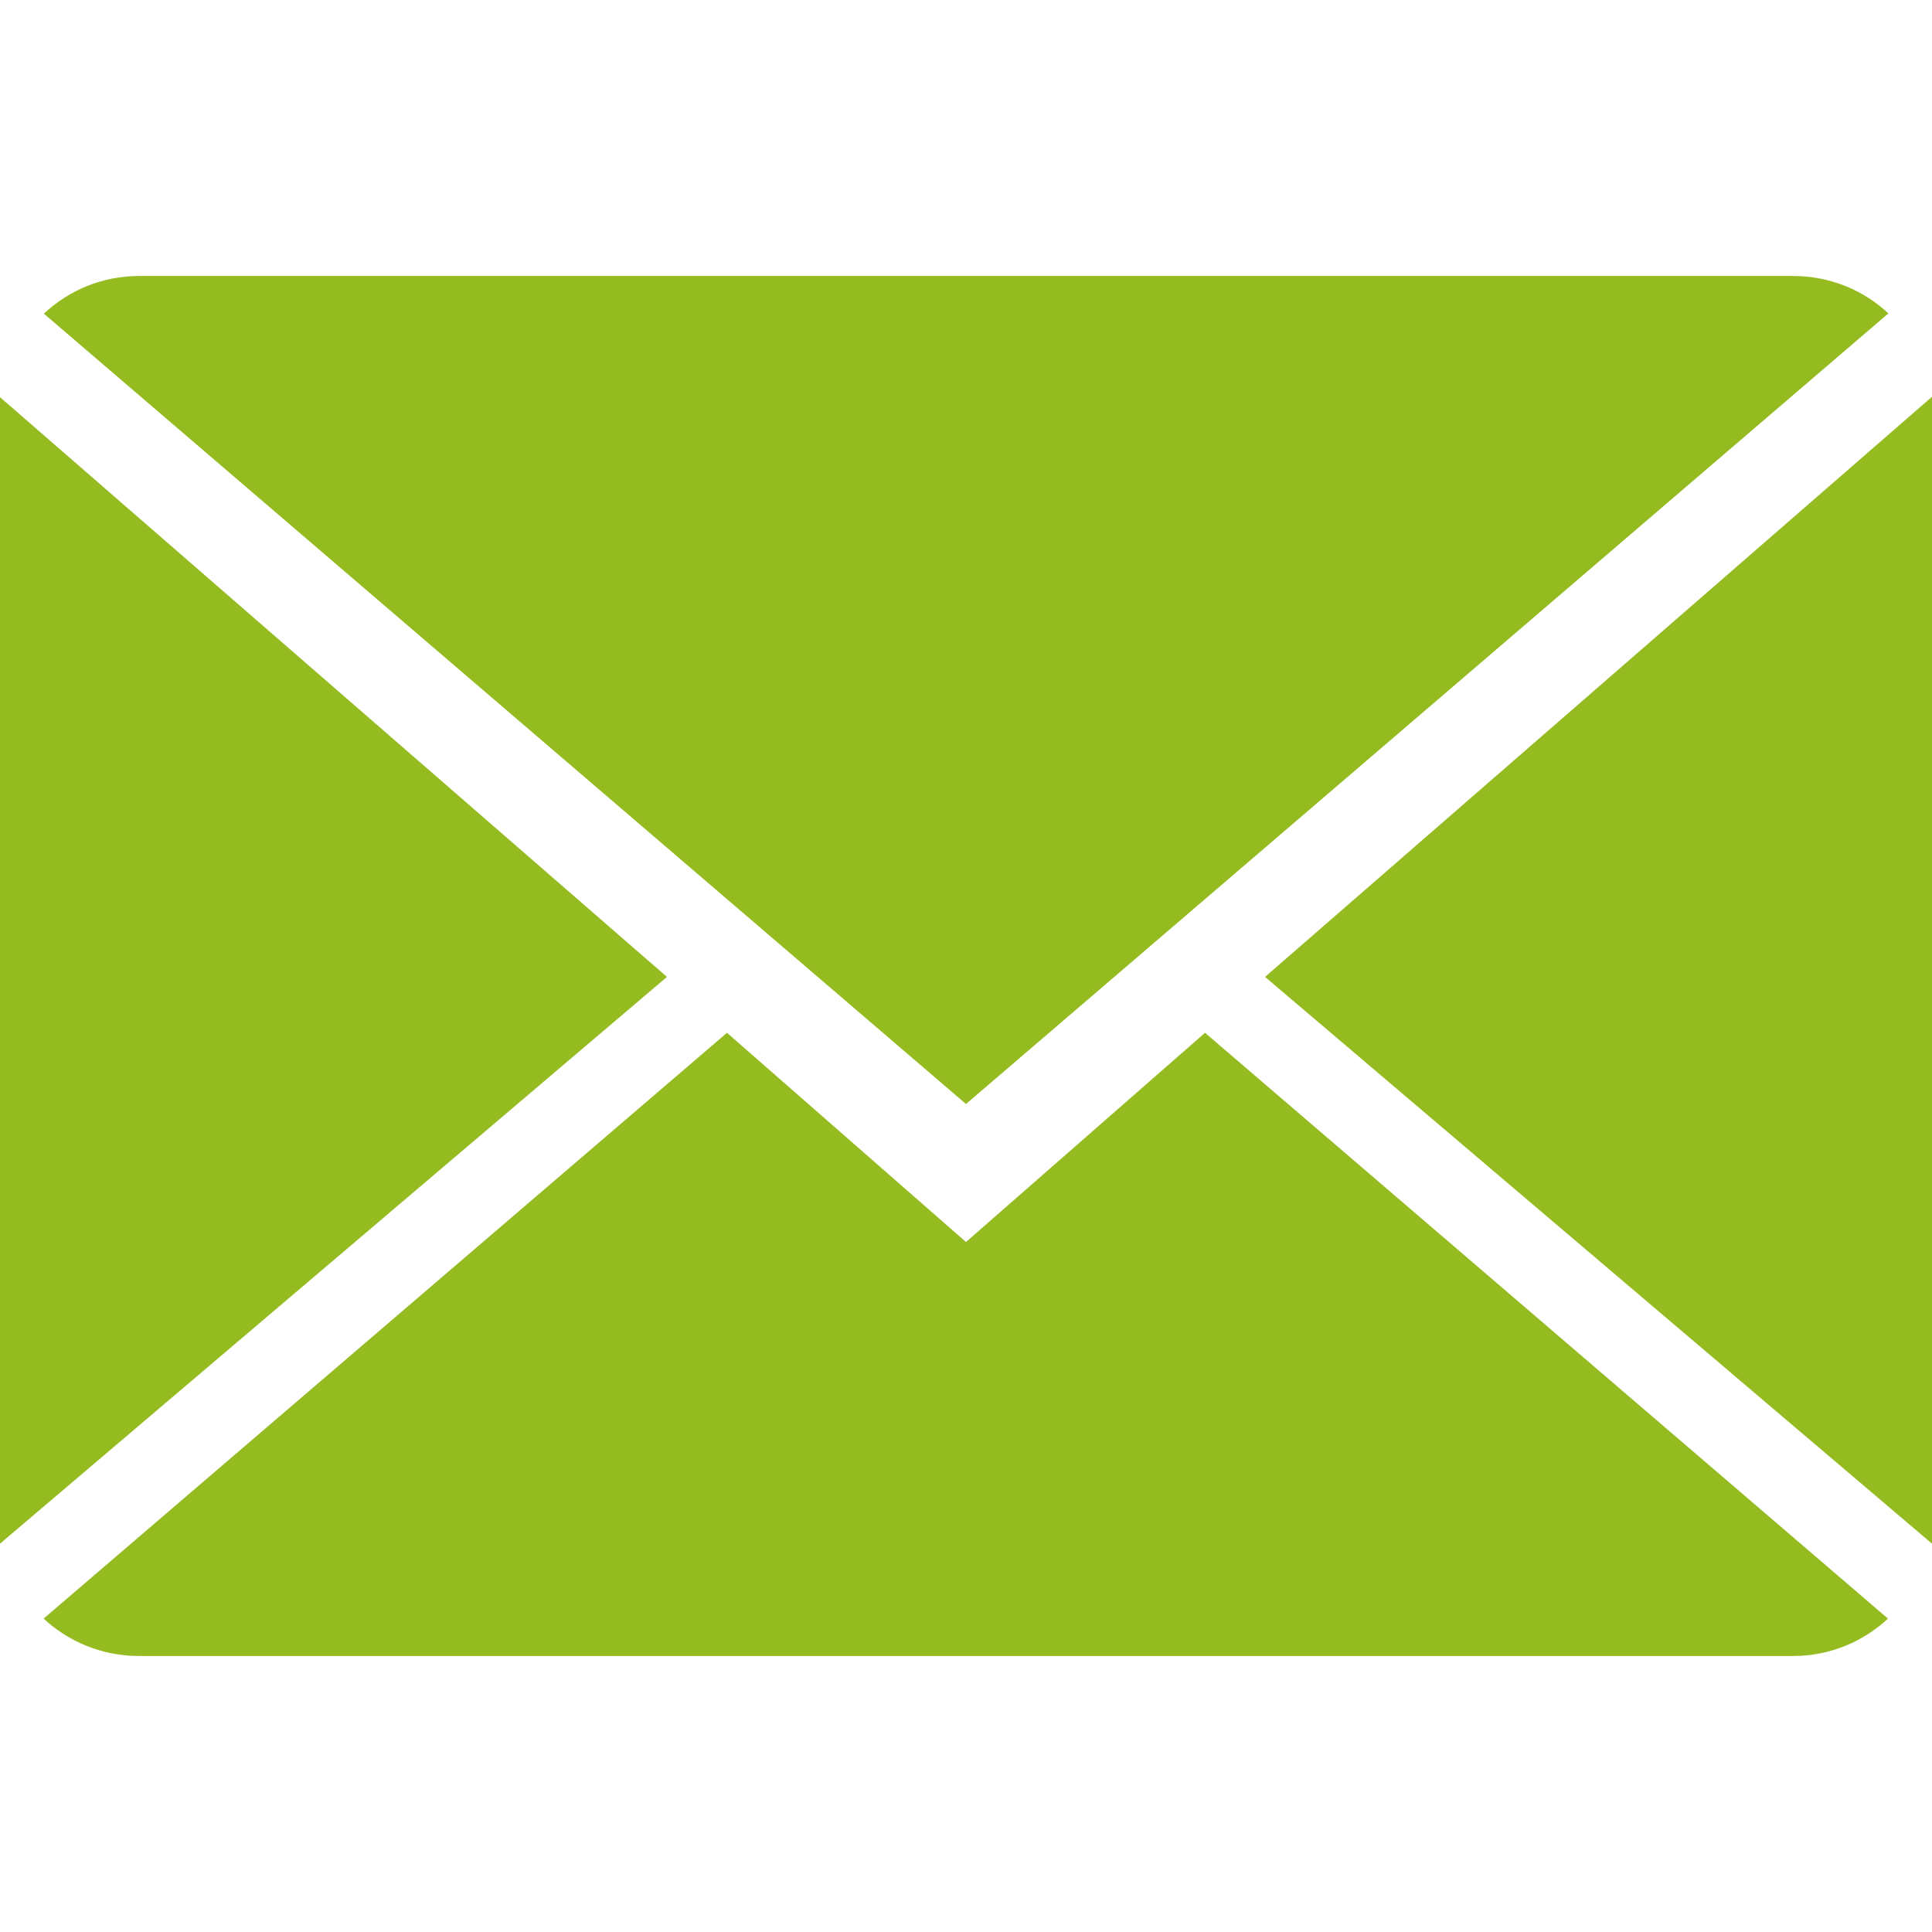
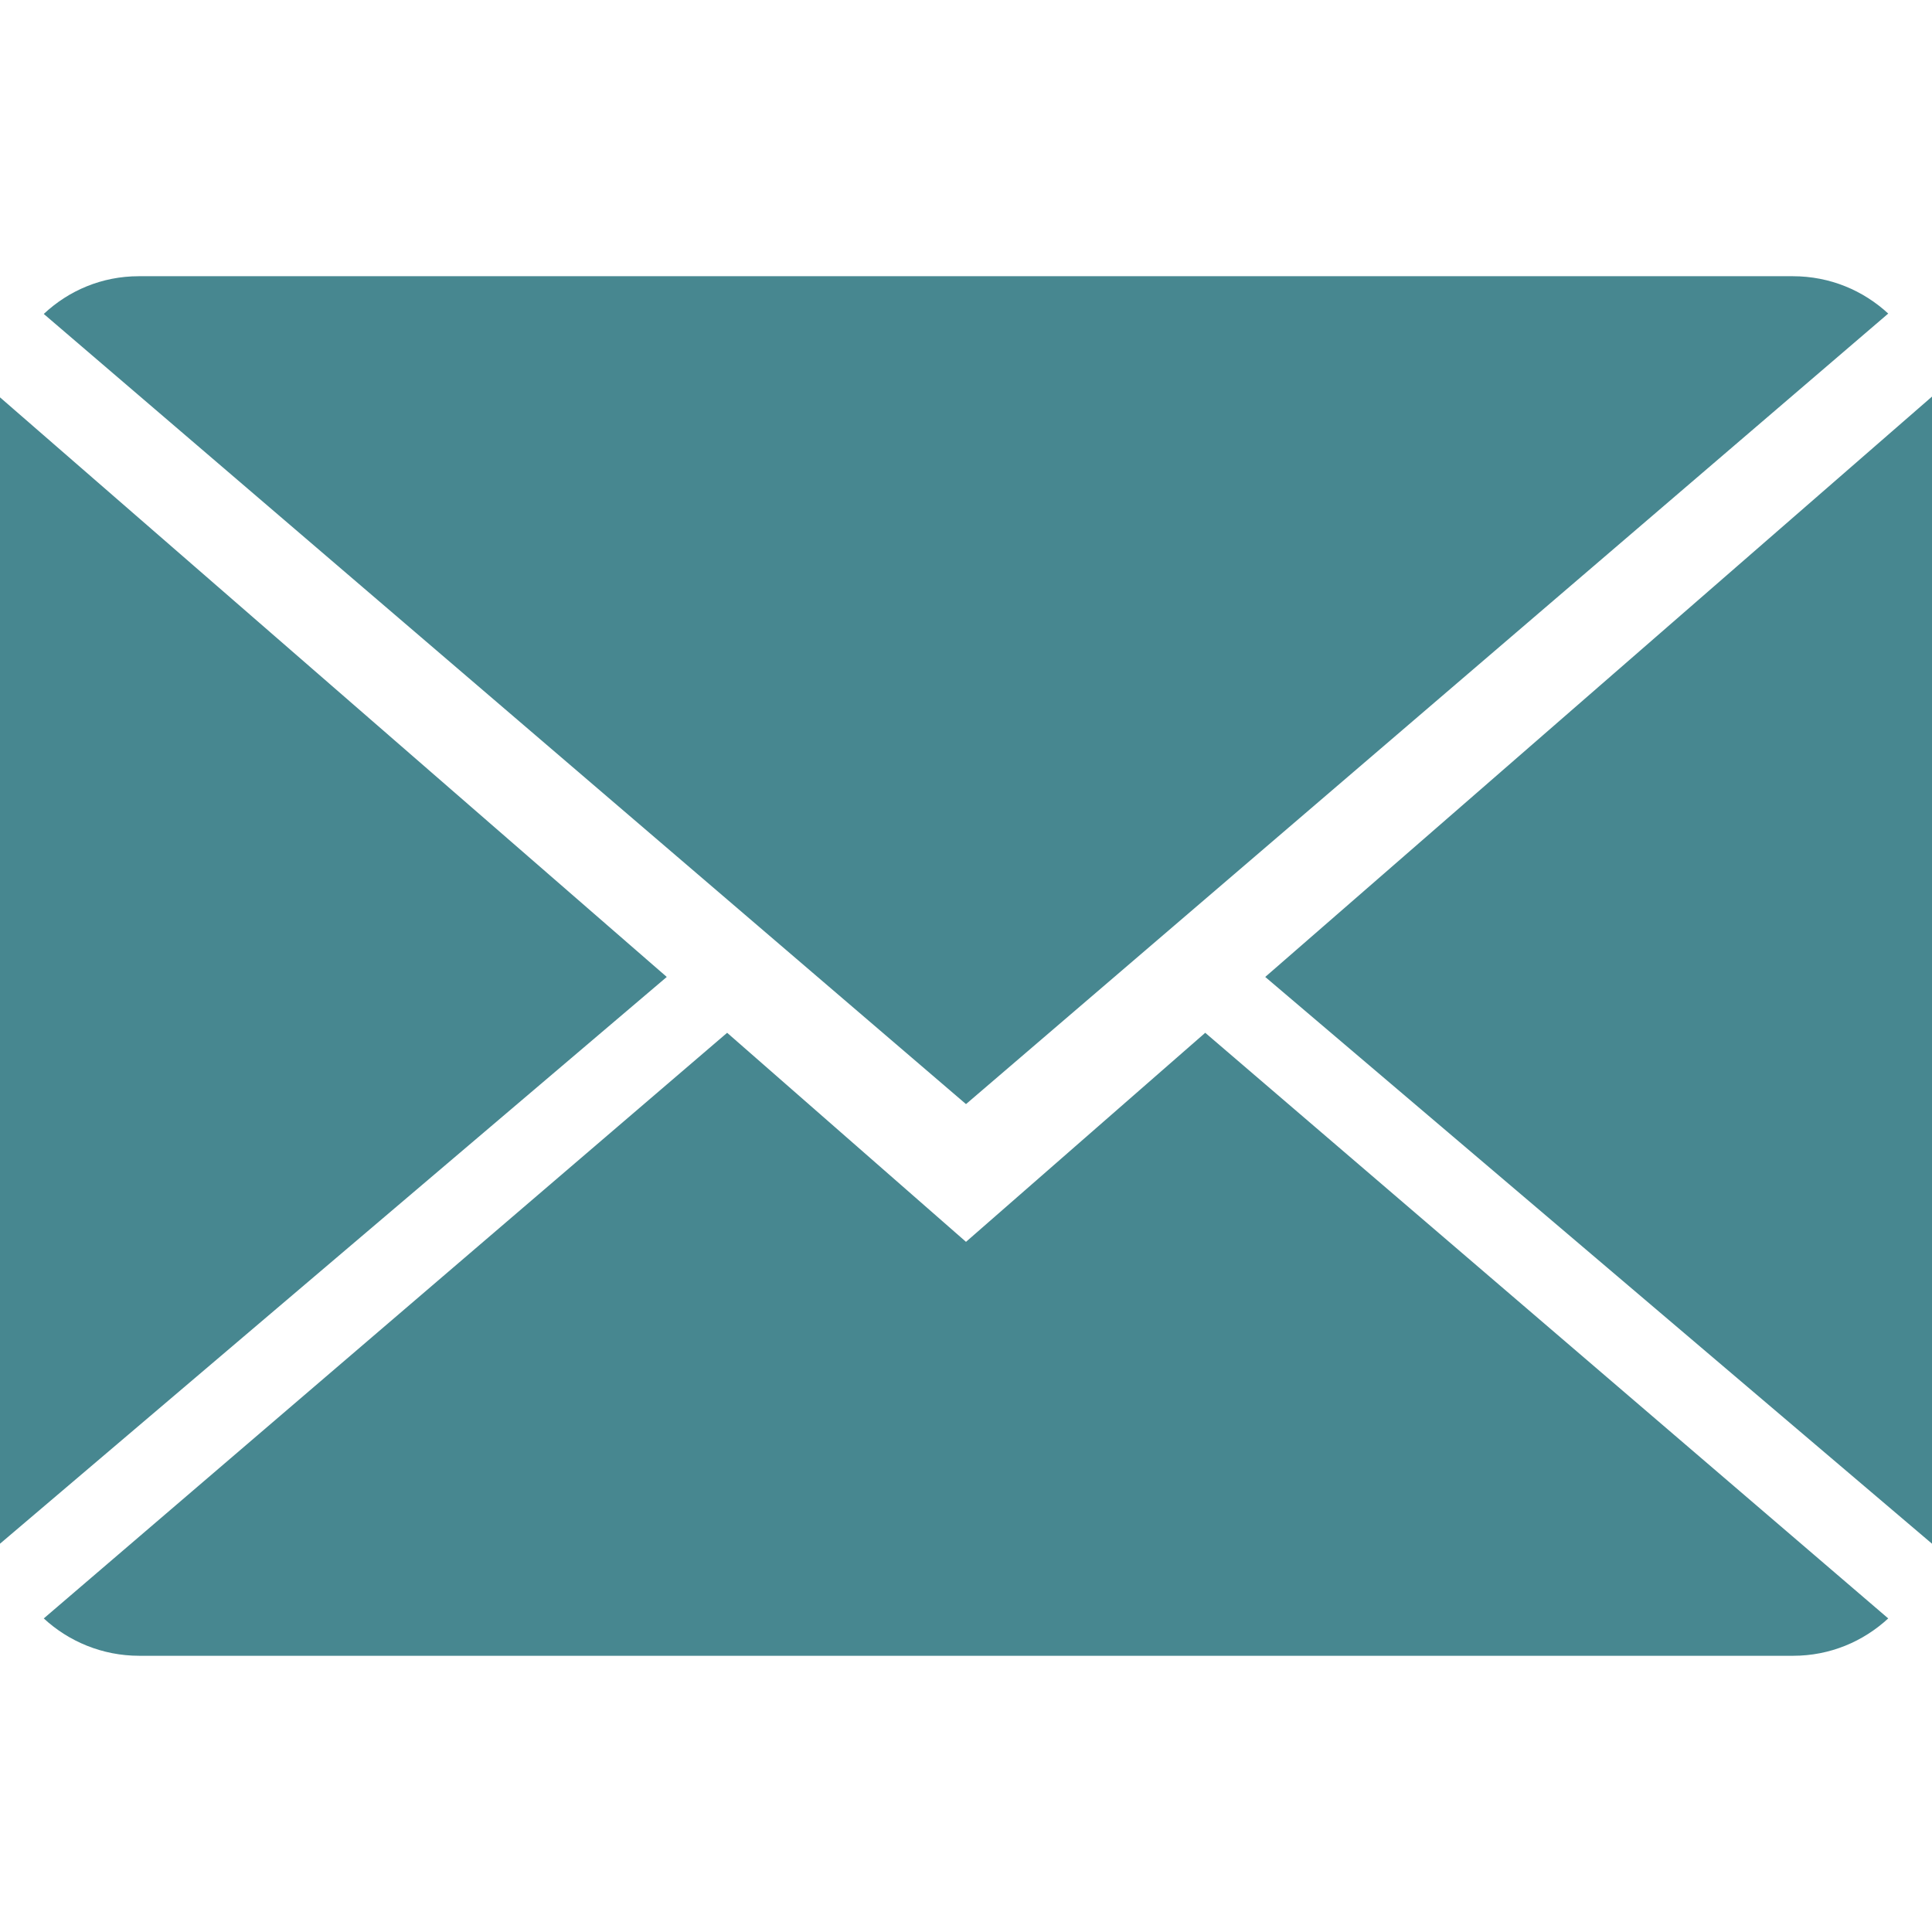
- <svg xmlns="http://www.w3.org/2000/svg" version="1.1" id="Capa_1" x="0px" y="0px" viewBox="0 0 14 14" style="enable-background:new 0 0 14 14;" xml:space="preserve" width="512px" height="512px">
+ <svg xmlns="http://www.w3.org/2000/svg" version="1.1" id="Capa_1" x="0px" y="0px" viewBox="0 0 512 512" style="enable-background:new 0 0 512 512;" xml:space="preserve">
+   <style type="text/css">
+ 	.st0{fill:#478790;}
+ </style>
  <g>
    <g>
-       <path d="M7,9L5.268,7.484l-4.952,4.245C0.496,11.896,0.739,12,1.007,12h11.986    c0.267,0,0.509-0.104,0.688-0.271L8.732,7.484L7,9z" fill="#94bc20" />
-       <path d="M13.684,2.271C13.504,2.103,13.262,2,12.993,2H1.007C0.74,2,0.498,2.104,0.318,2.273L7,8    L13.684,2.271z" fill="#94bc20" />
-       <polygon points="0,2.878 0,11.186 4.833,7.079   " fill="#94bc20" />
-       <polygon points="9.167,7.079 14,11.186 14,2.875   " fill="#94bc20" />
+       <path class="st0" d="M256,329.1l-63.3-55.4L11.6,428.9c6.6,6.1,15.5,9.9,25.3,9.9h438.3c9.8,0,18.6-3.8,25.2-9.9l-181-155.2    L256,329.1z" />
+       <path class="st0" d="M500.4,83.1c-6.6-6.1-15.4-9.9-25.3-9.9H36.8c-9.8,0-18.6,3.8-25.2,10L256,292.6L500.4,83.1z" />
+       <polygon class="st0" points="0,105.3 0,409.1 176.7,258.9   " />
+       <polygon class="st0" points="335.3,258.9 512,409.1 512,105.1   " />
    </g>
  </g>
-   <g>
- </g>
-   <g>
- </g>
-   <g>
- </g>
-   <g>
- </g>
-   <g>
- </g>
-   <g>
- </g>
-   <g>
- </g>
-   <g>
- </g>
-   <g>
- </g>
-   <g>
- </g>
-   <g>
- </g>
-   <g>
- </g>
-   <g>
- </g>
-   <g>
- </g>
-   <g>
- </g>
</svg>
